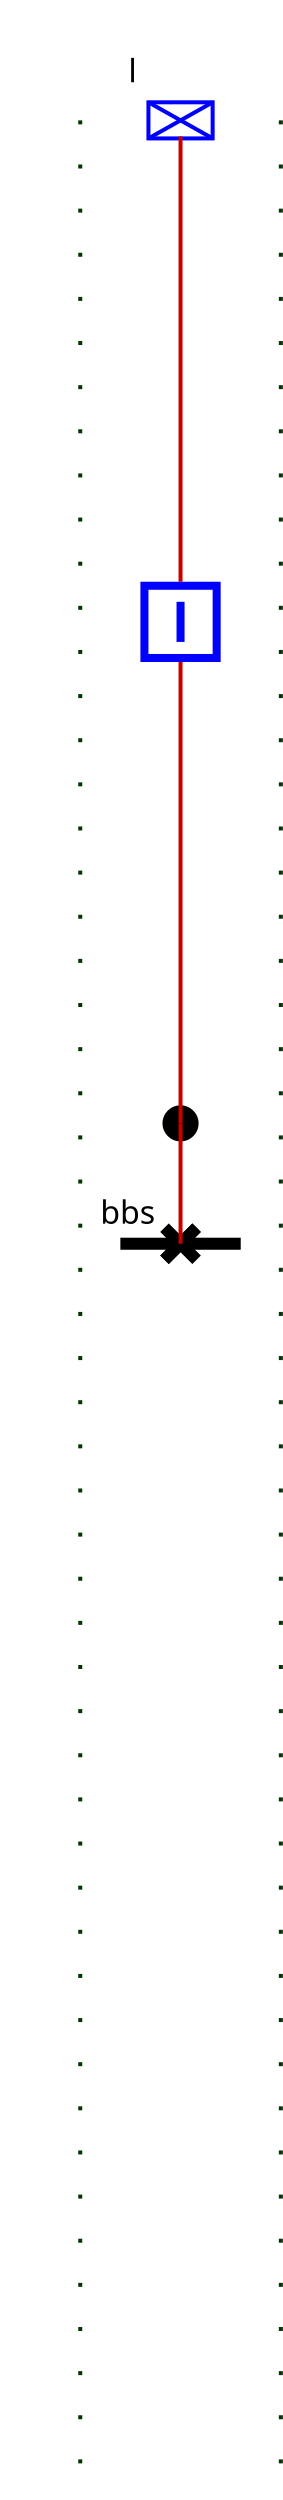
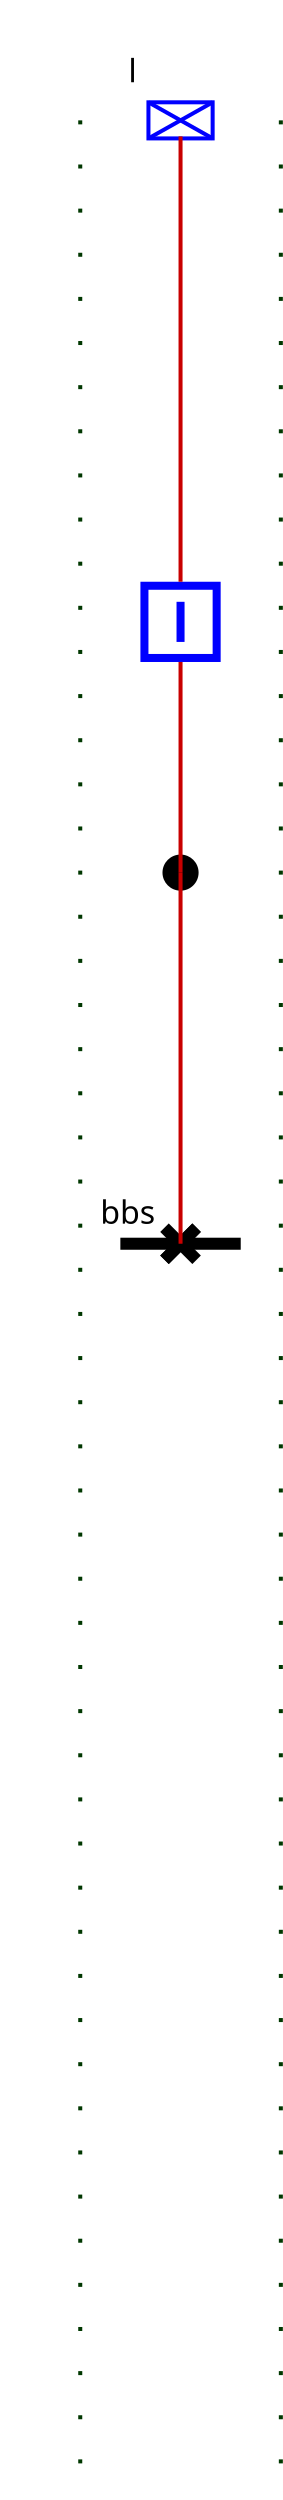
<svg xmlns="http://www.w3.org/2000/svg">
  <style>.substation-diagram {fill:rgb(255,255,255);stroke-width:1;fill-opacity:0;}.wire_vl {stroke:rgb(200,0,0);stroke-width:1;}.grid {stroke:rgb(0,55,0);stroke-width:1;stroke-dasharray:1,10;}.bus_vl {stroke:rgb(0,0,0);stroke-width:3;}.component-label {fill:black;color:black;stroke:none;fill-opacity:1;}.BUSBAR_SECTION{stroke:rgb(0,0,255);}

.BREAKER {
	stroke:rgb(0,0,255);
    stroke-width:2;
    fill-opacity:1;
}

.DISCONNECTOR {
    stroke:rgb(0,0,0);
    stroke-width:3
}
.GENERATOR{stroke:rgb(0,0,255);}
.LINE{stroke:rgb(0,0,255);}
.LOAD{stroke:rgb(0,0,255);}
.LOAD_BREAK_SWITCH{stroke:rgb(0,0,255);}
.NODE {stroke:rgb(0,0,0);fill:rgb(0,0,0);fill-opacity:1;}
.CAPACITOR{stroke:rgb(0,0,255);}
.INDUCTOR{stroke:rgb(0,0,255);}
.STATIC_VAR_COMPENSATOR{stroke:rgb(0,0,255);}
#path5227 { stroke-width:0.4; stroke-linecap:butt;stroke-linejoin:miter;stroke-miterlimit:1.4;}
#path5229 {stroke-width:0.4;stroke-linecap:butt;stroke-linejoin:miter;stroke-miterlimit:4;}
#path5231 {stroke-width:0.4;stroke-linecap:butt;stroke-linejoin:miter;stroke-miterlimit:4;}
.TWO_WINDINGS_TRANSFORMER{stroke:rgb(0,0,255);}
.THREE_WINDINGS_TRANSFORMER{stroke:rgb(0,0,255);}
.VSC_CONVERTER_STATION {stroke:rgb(0,0,255);font-size:7.431px;line-height:1.25;font-family:sans-serif;-inkscape-font-specification:'sans-serif, Normal';font-variant-ligatures:normal;font-variant-caps:normal;font-variant-numeric:normal;font-feature-settings:normal;text-align:start;letter-spacing:0px;word-spacing:0px;writing-mode:lr-tb;text-anchor:start;stroke-miterlimit:4;}
.DANGLING_LINE {stroke:rgb(0,0,0);stroke-width:2;}
.PHASE_SHIFT_TRANSFORMER {stroke:rgb(0,0,255);stroke-linecap:butt;stroke-linejoin:miter;stroke-miterlimit:4;}
._d .open { visibility: hidden;}._d .closed { visibility: visible;}._b .open { visibility: hidden;}._b .closed { visibility: visible;}</style>
  <g class="substation-diagram">
    <g id="GRID_vl">
      <line y2="565.0" x1="0.0" class="grid" x2="0.0" transform="translate(20.0,50.0)" y1="-20.0" />
      <line y2="565.0" x1="50.0" class="grid" x2="50.0" transform="translate(20.0,50.0)" y1="-20.0" />
    </g>
    <g class="substation-diagram LOAD _l" id="l" transform="translate(37.0,25.5)">
      <rect height="9" width="16" />
      <line y2="9" x1="0" x2="16" y1="0" />
      <line y2="9" x1="16" x2="0" y1="0" />
      <text x="-5.0" font-size="8" y="-5.0" class="component-label" font-family="Verdana" transform="rotate(0,0,0)">l</text>
    </g>
    <g class="substation-diagram BUSBAR_SECTION bbs" id="bbs" transform="translate(30.0,310.0)">
      <line y2="0" x1="0" class="bus_vl" x2="30.0" y1="0" />
      <text x="-5.0" font-size="8" y="-5.0" class="component-label" font-family="Verdana" transform="rotate(0,0,0)">bbs</text>
    </g>
    <g class="substation-diagram DISCONNECTOR _d" id="d" transform="translate(41.0,306.0)">
      <g id="closed">
        <line y2="8" x1="0" x2="8" y1="0" />
        <line y2="8" x1="8" x2="0" y1="0" />
      </g>
      <g id="open">
        <line y2="8" x1="8" x2="0" y1="0" />
      </g>
    </g>
    <g class="substation-diagram BREAKER _b" id="b" transform="translate(35.0,145.0)">
      <g class="closed" id="closed">
        <rect x="1" width="18" y="1" height="18" />
        <line y2="15" x1="10" x2="10" y1="5" />
      </g>
      <g class="open" id="open">
        <rect x="1" width="18" y="1" height="18" />
        <line y2="10" x1="5" x2="15" y1="10" />
      </g>
    </g>
-     <g class="substation-diagram NODE FICT_vl_dFictif" id="FICT_vl_dFictif" transform="translate(41.0,276.0)">
+     <g class="substation-diagram NODE FICT_vl_dFictif" id="FICT_vl_dFictif" transform="translate(41.0,213.5)">
      <circle r="4" cx="4" cy="4" />
    </g>
    <polyline class="wire_vl" points="45.0,310.0 45.0,310.0" id="vl_Wire0" />
    <polyline class="wire_vl" points="45.0,145.0 45.0,34.0" id="vl_Wire1" />
-     <polyline class="wire_vl" points="45.0,165.0 45.0,280.0" id="vl_Wire2" />
-     <polyline class="wire_vl" points="45.0,310.0 45.0,280.0" id="vl_Wire3" />
+     <polyline class="wire_vl" points="45.0,165.0 45.0,217.5" id="vl_Wire2" />
+     <polyline class="wire_vl" points="45.0,310.0 45.0,217.5" id="vl_Wire3" />
    <g id="LABEL_VL_vl">
      <text x="0.0" font-size="12" y="0.0" class="component-label" font-family="Verdana" transform="rotate(0,0,0)">vl</text>
    </g>
  </g>
</svg>
